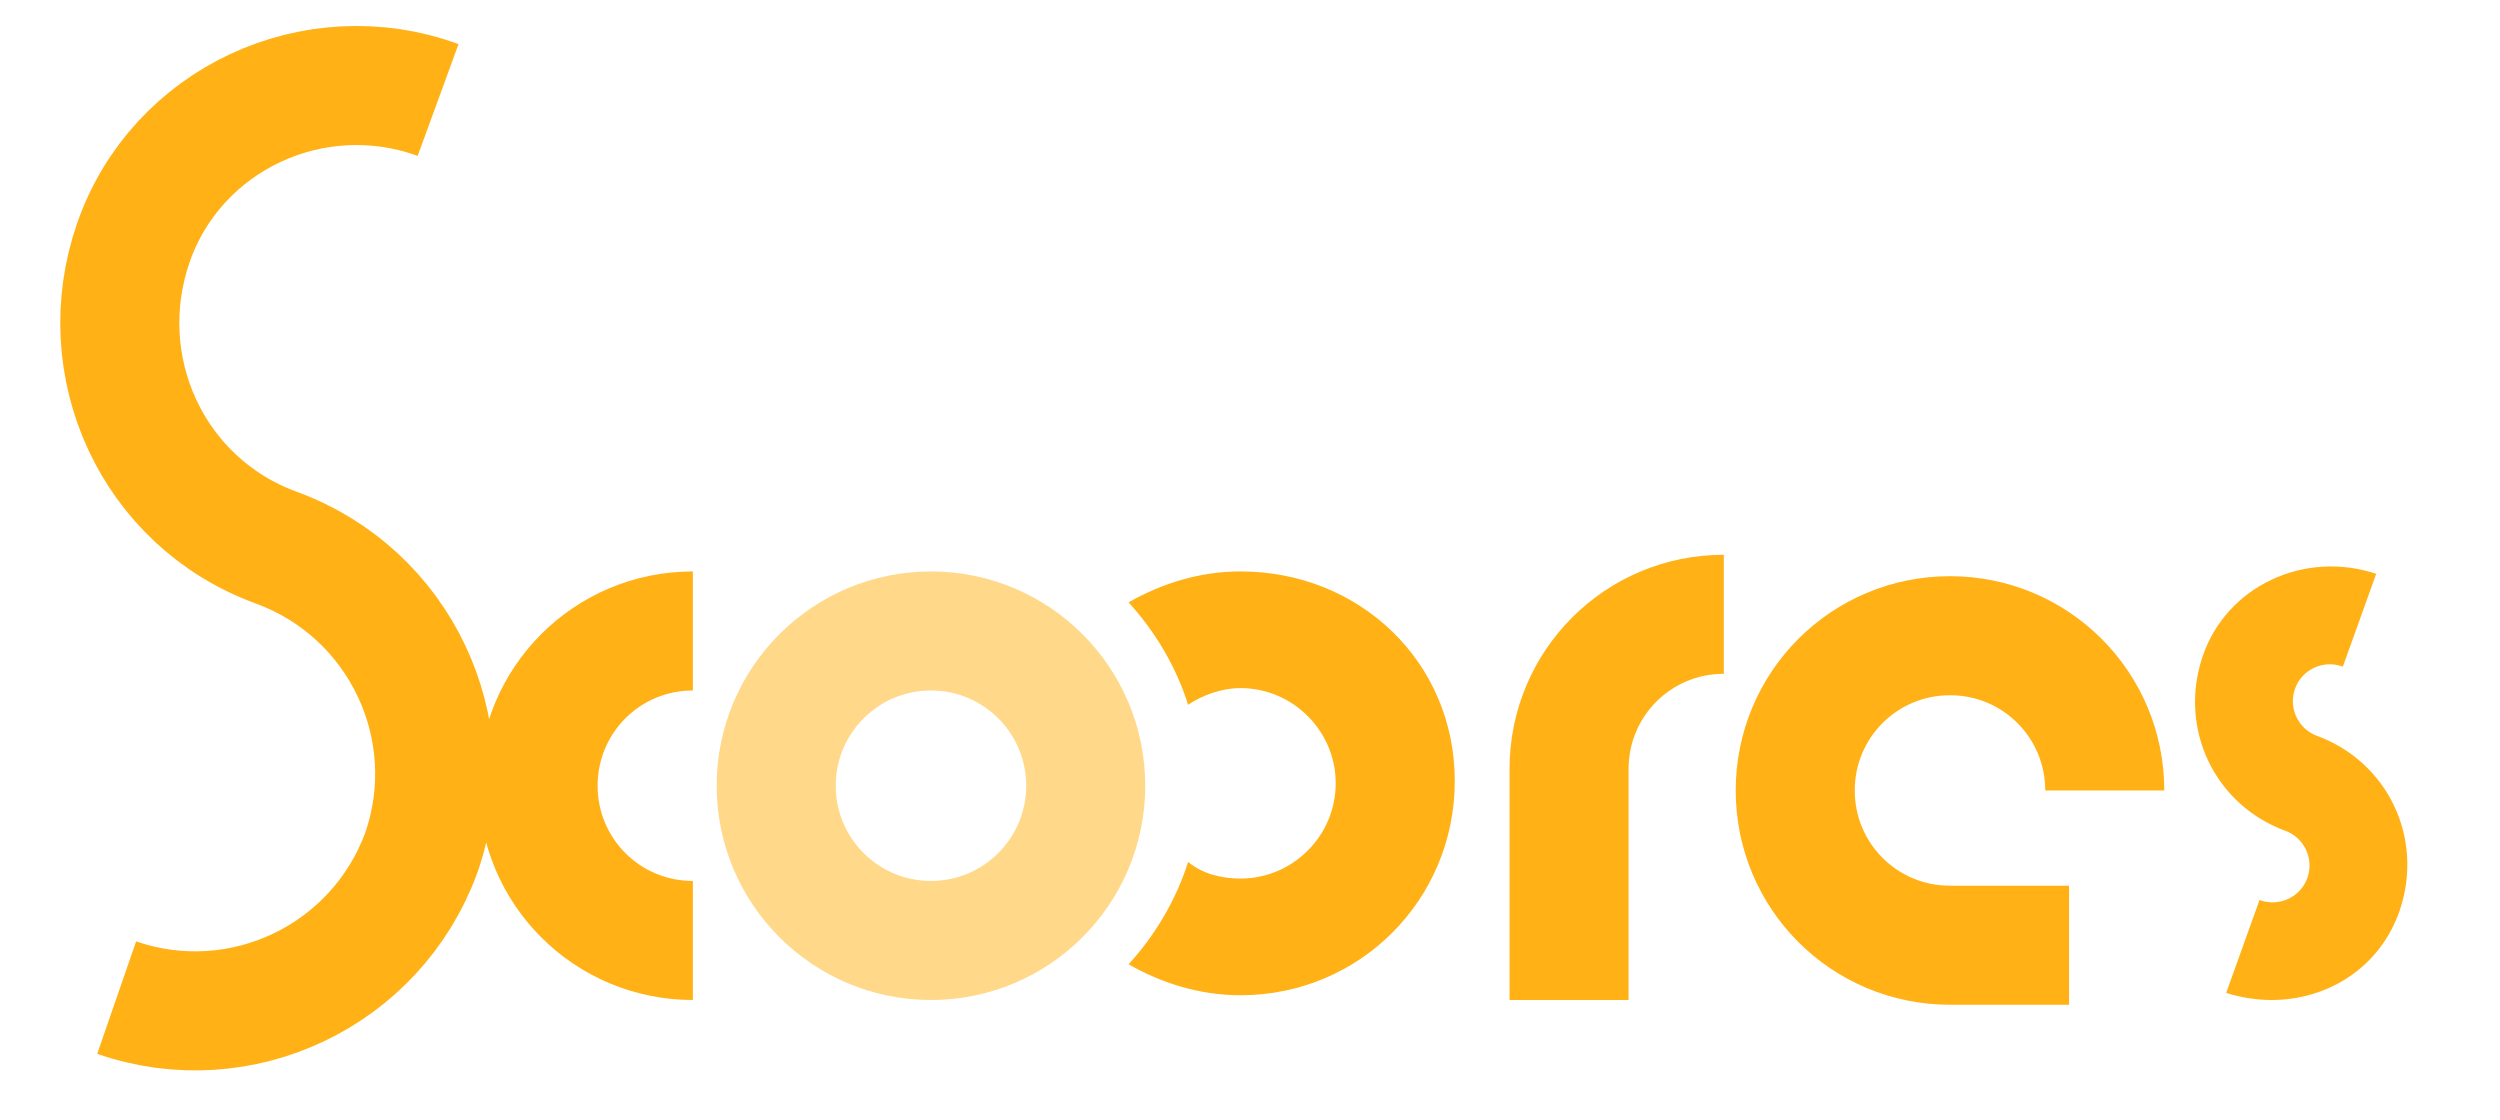
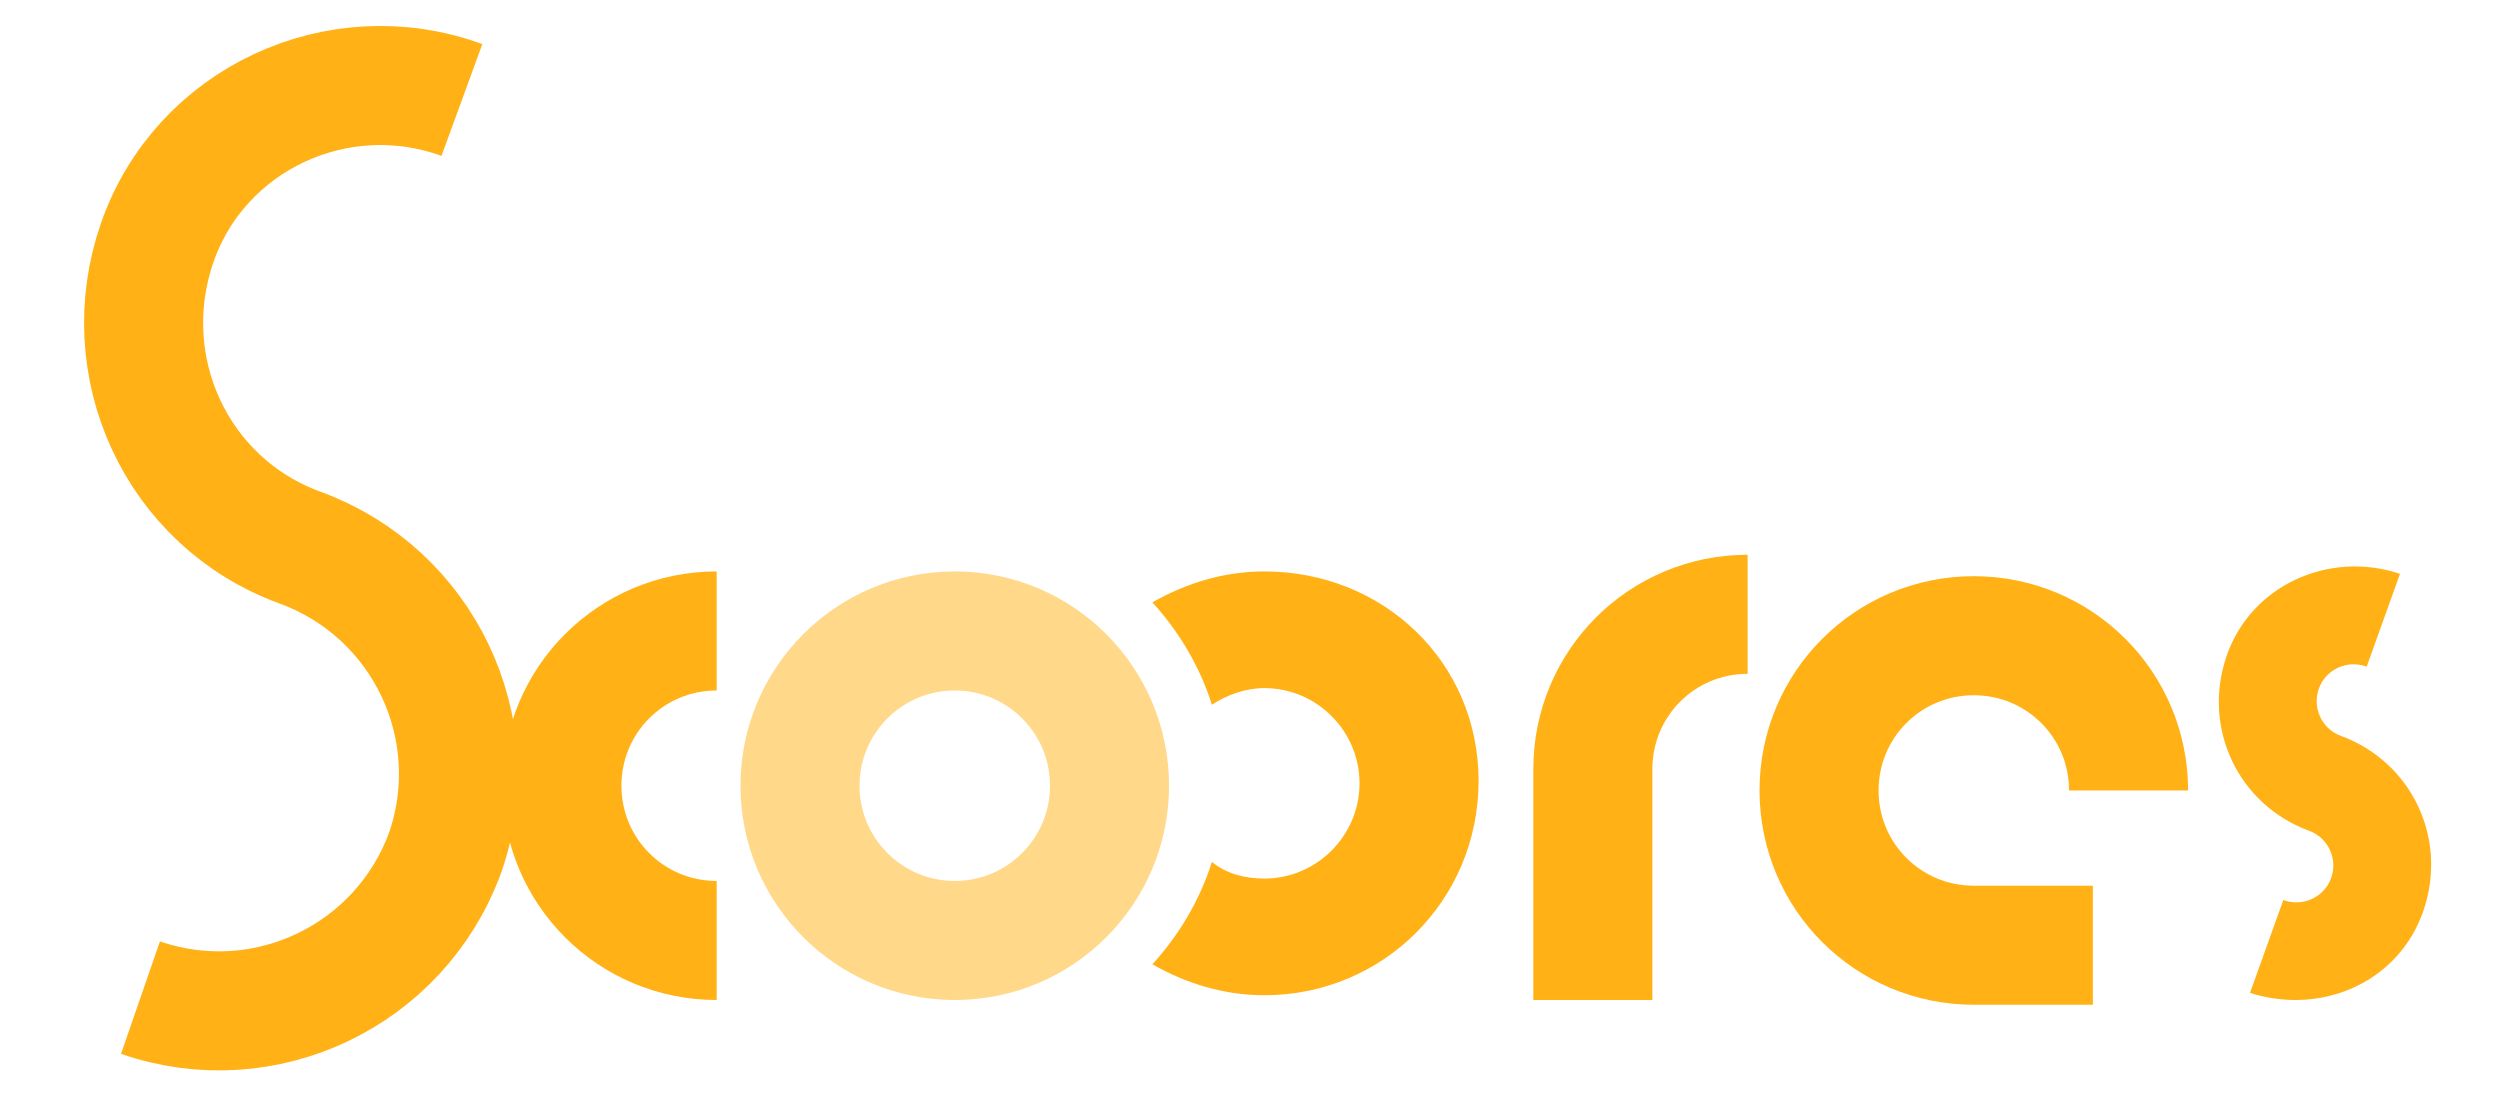
- <svg xmlns="http://www.w3.org/2000/svg" version="1.1" id="Calque_1" x="0px" y="0px" width="105px" height="47px" viewBox="0 0 105 47" enable-background="new 0 0 105 47" xml:space="preserve">
+ <svg xmlns="http://www.w3.org/2000/svg" version="1.1" id="Calque_1" x="0px" y="0px" width="105px" height="47px" viewBox="0 0 103 47" xml:space="preserve">
  <path fill="#FFB115" d="M52.1,24c-1.7,0-3.3,0.5-4.7,1.3c1.1,1.2,2,2.7,2.5,4.3c0.6-0.4,1.4-0.7,2.2-0.7c2.2,0,4,1.8,4,4s-1.8,4-4,4  c-0.8,0-1.6-0.2-2.2-0.7c-0.5,1.6-1.4,3.1-2.5,4.3c1.4,0.8,3,1.3,4.7,1.3c5,0,9-4,9-9S57.1,24,52.1,24z" />
  <path fill="none" stroke="#FFB115" stroke-width="5" stroke-miterlimit="10" d="M29.1,39.5c-3.6,0-6.5-2.9-6.5-6.5s2.9-6.5,6.5-6.5" />
  <path fill="none" stroke="#FFB115" stroke-width="5" stroke-miterlimit="10" d="M88.4,33.2c0-3.6-2.9-6.5-6.5-6.5s-6.5,2.9-6.5,6.5  s2.9,6.5,6.5,6.5h5" />
  <circle opacity="0.5" fill="none" stroke="#FFB115" stroke-width="5" stroke-miterlimit="10" cx="39.1" cy="33" r="6.5" />
  <path fill="none" stroke="#FFB115" stroke-width="5" stroke-miterlimit="10" d="M18.4,4.2c-5.2-1.9-11,0.8-12.8,6s0.8,10.9,6,12.8  s7.9,7.6,6.1,12.8c-1.9,5.2-7.6,7.9-12.8,6.1" />
  <path fill="#FFB115" d="M95.4,42c-0.6,0-1.3-0.1-1.9-0.3l1.4-3.9c0.8,0.3,1.7-0.1,2-0.9c0.3-0.8-0.1-1.7-0.9-2  c-3-1.1-4.5-4.3-3.5-7.3s4.3-4.5,7.3-3.5L98.4,28c-0.8-0.3-1.7,0.1-2,0.9s0.1,1.7,0.9,2c3,1.1,4.5,4.3,3.5,7.3  C100,40.6,97.8,42,95.4,42z" />
  <path fill="none" stroke="#FFB115" stroke-width="5" stroke-miterlimit="10" d="M72.4,25.8c-3.6,0-6.5,2.9-6.5,6.5V42" />
</svg>
